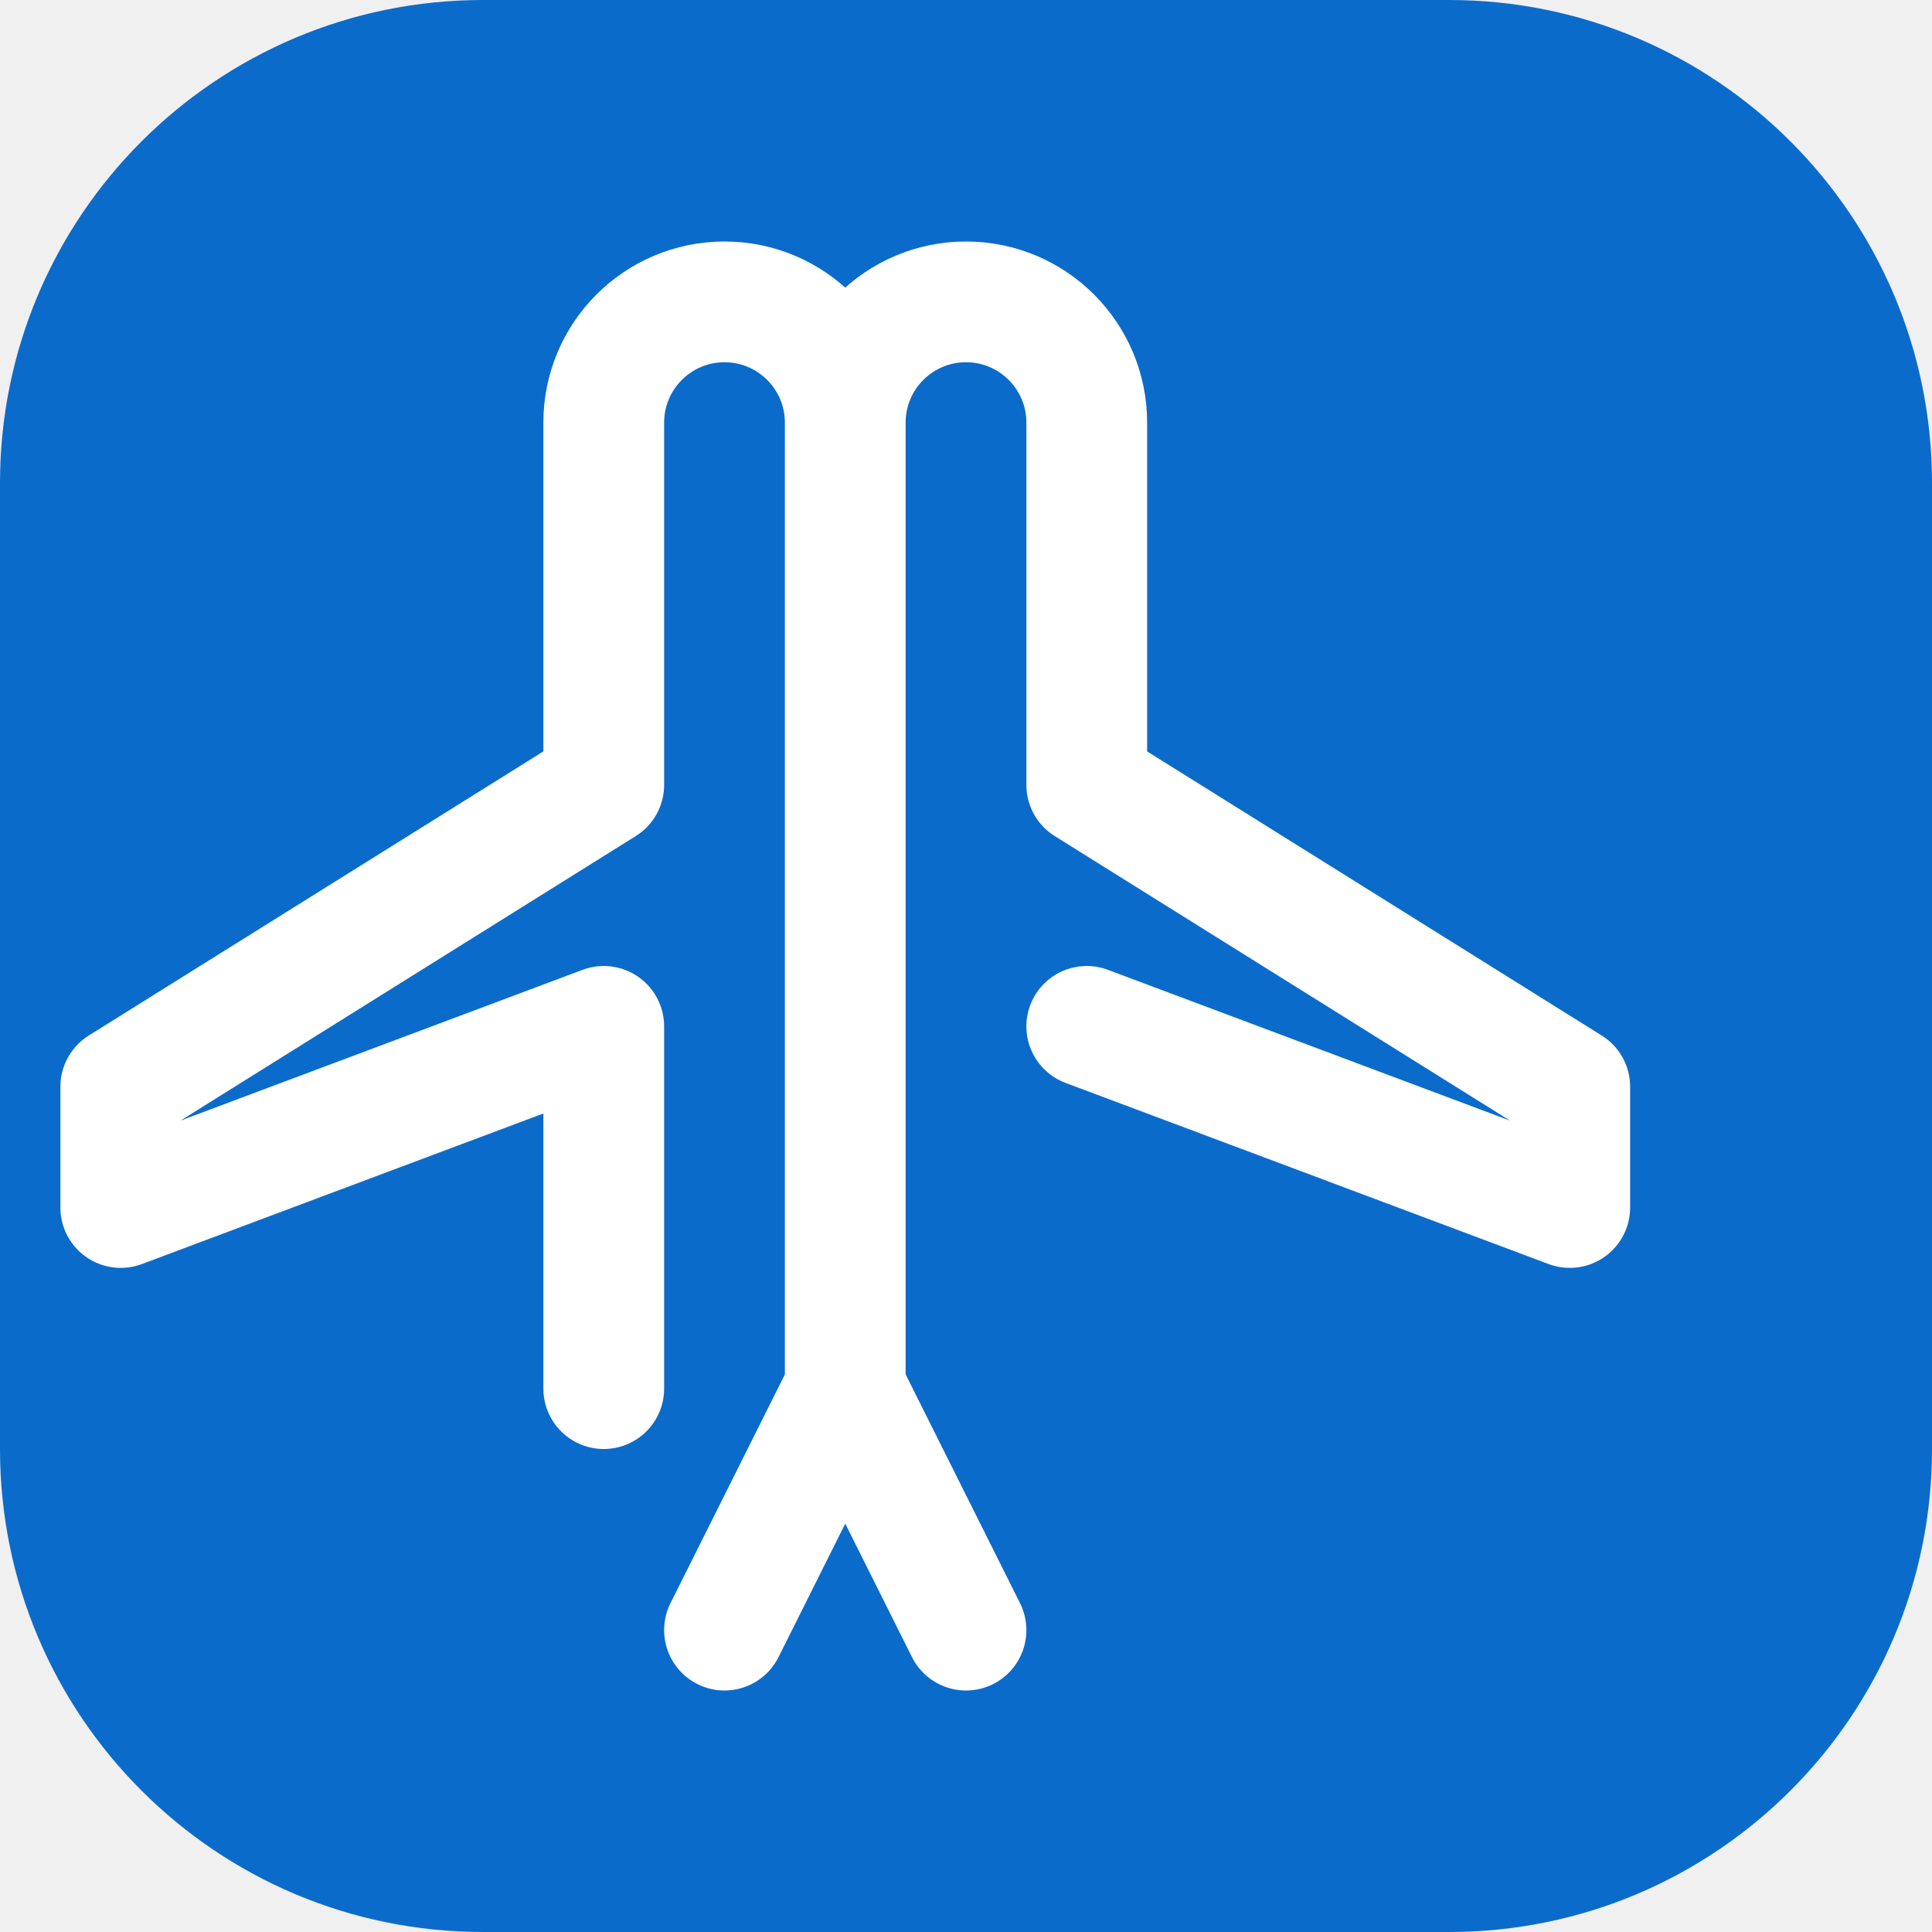
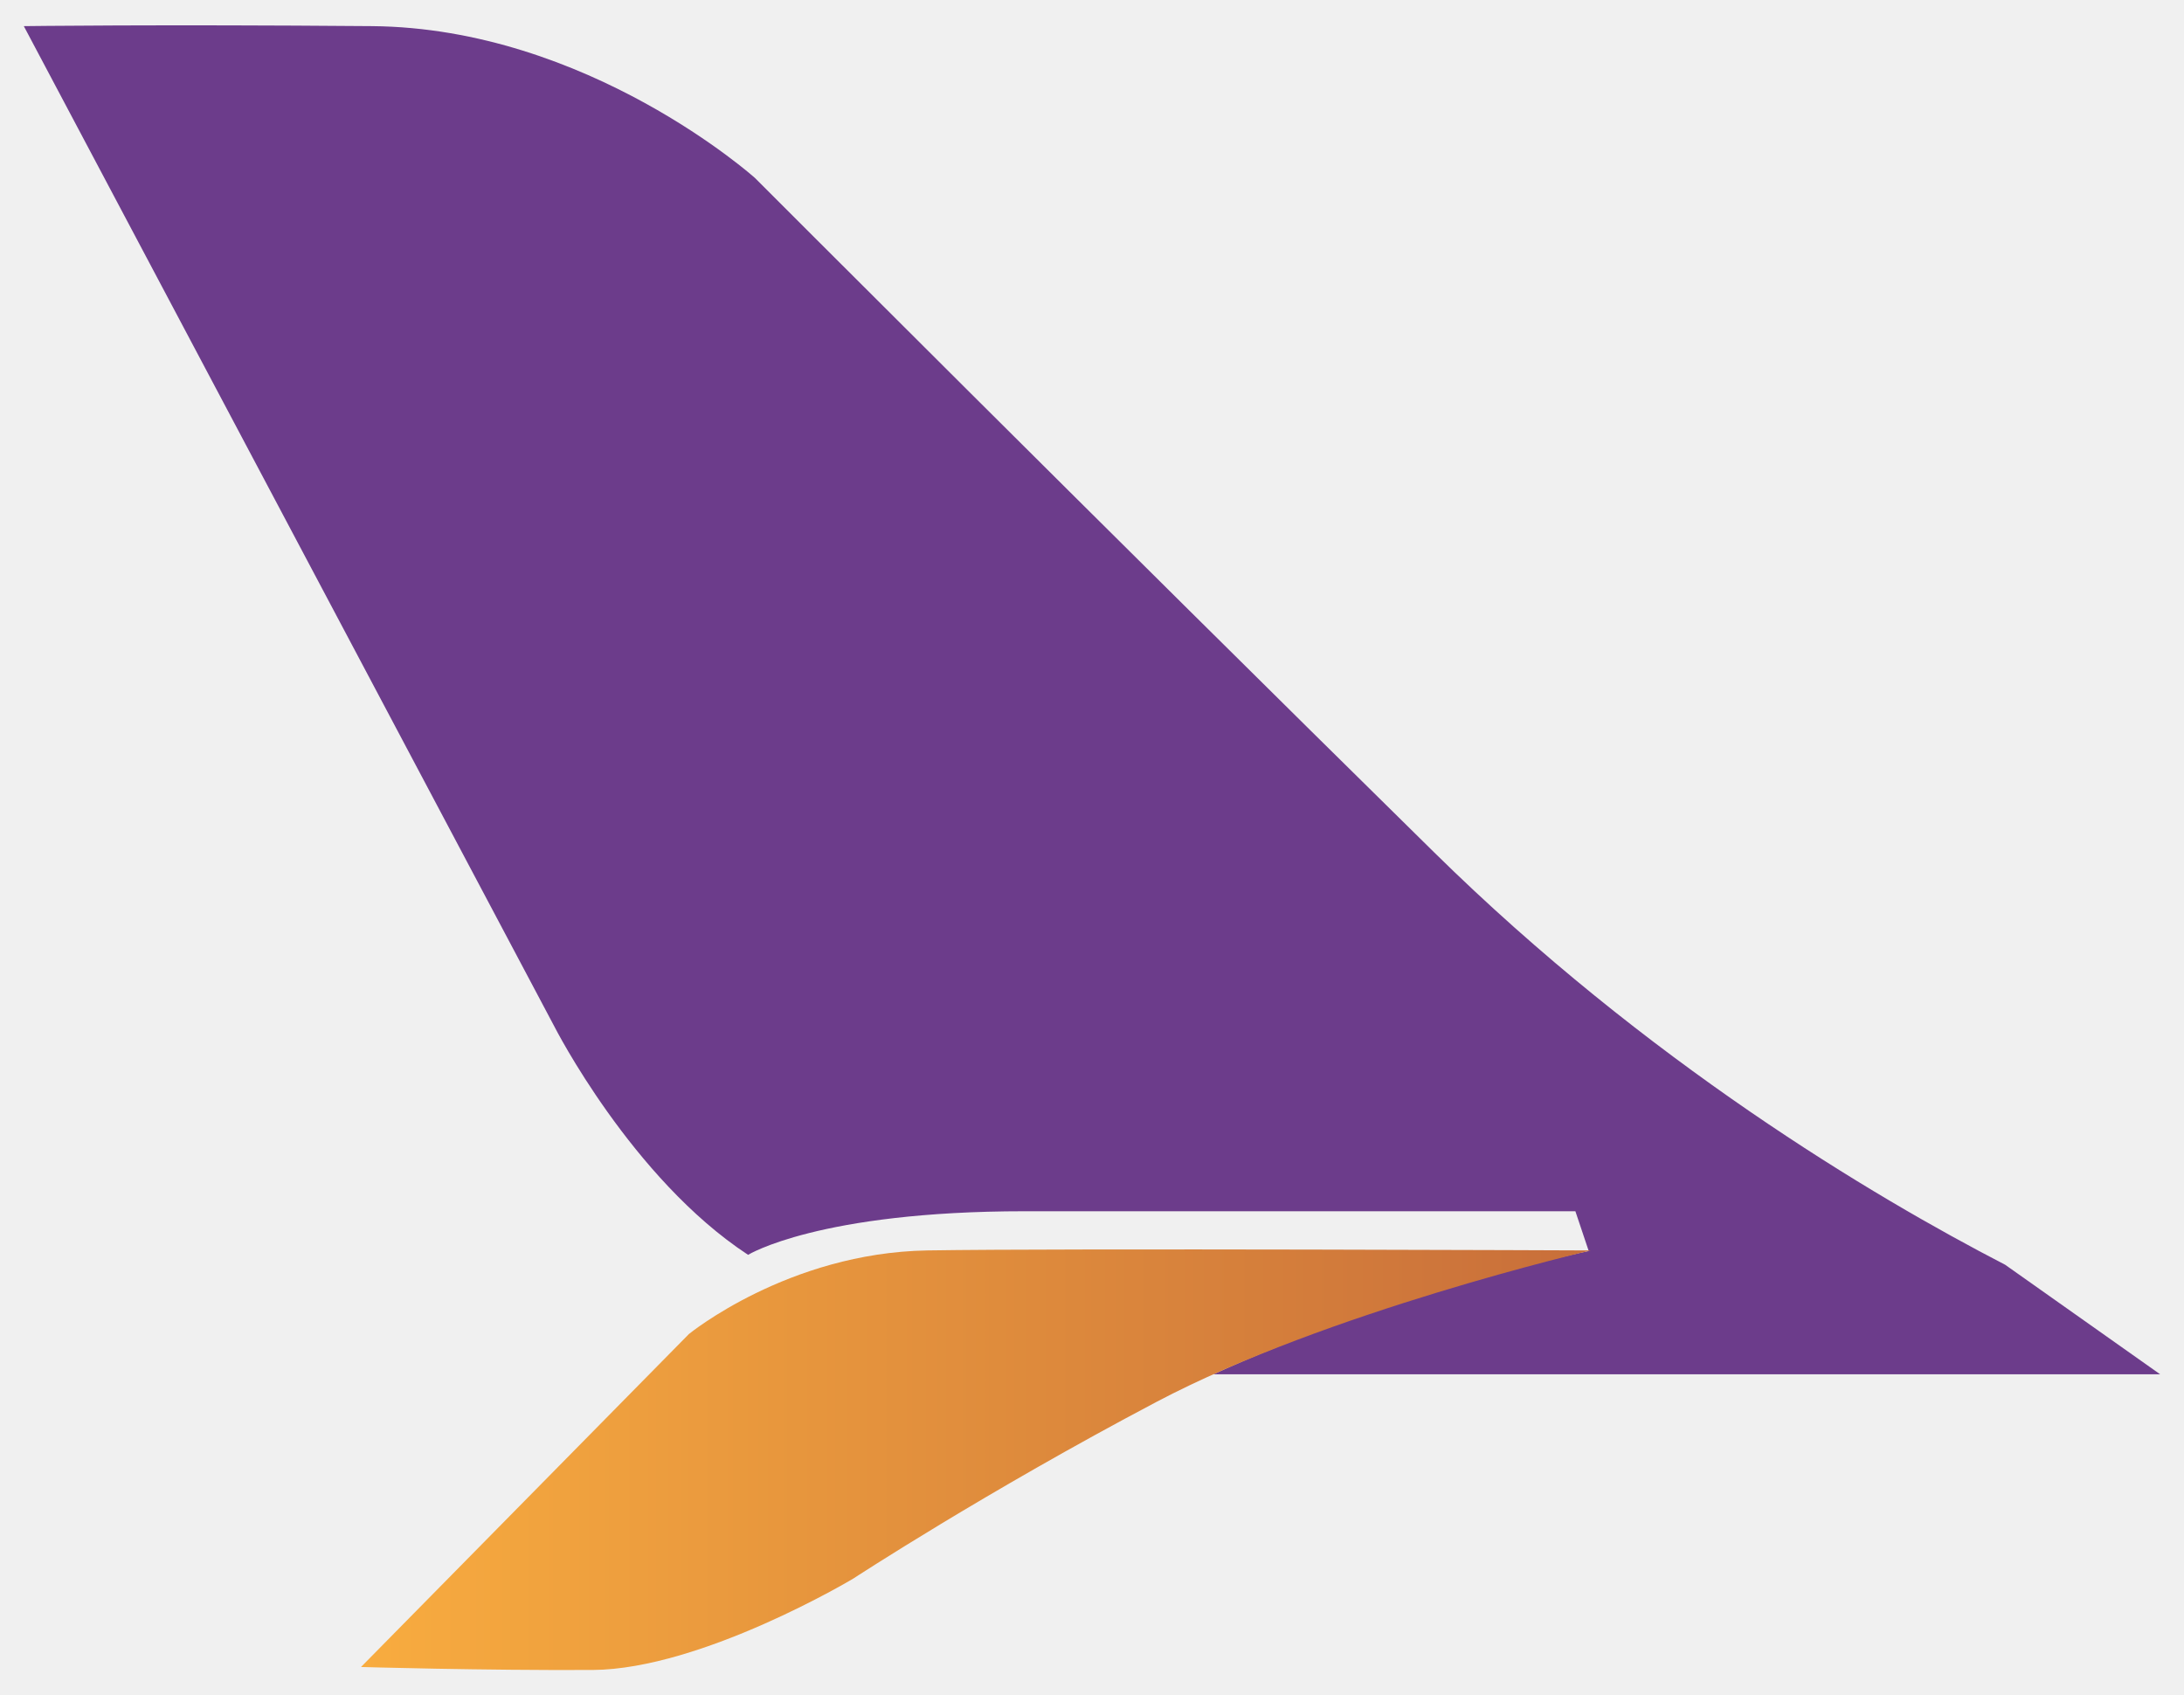
- <svg xmlns="http://www.w3.org/2000/svg" viewBox="0 0 32 32">
-   <rect width="32" height="32" rx="8" fill="#0b6bcb" />
-   <path d="M14 27l2-4 2 4M16 23V7a2 2 0 0 0-4 0v6l-8 5v2l8-3v6M16 7a2 2 0 0 1 4 0v6l8 5v2l-8-3" fill="none" stroke="#fff" stroke-width="2" stroke-linecap="round" stroke-linejoin="round" transform="translate(-2 0)" />
+ <svg xmlns="http://www.w3.org/2000/svg" viewBox="0 0 183.37 142.20" width="183" height="142" role="img" aria-label="AIRLIFE – Đời sống hàng không">
+   <defs>
+     <linearGradient id="al-life" gradientUnits="userSpaceOnUse" x1="0" y1="115.35" x2="0" y2="51.65">
+       <stop offset="0" stop-color="#C86E3A" />
+       <stop offset="1" stop-color="#F8AC3F" />
+     </linearGradient>
+     <linearGradient id="al-wing" gradientUnits="userSpaceOnUse" x1="133.57" y1="0" x2="30.31" y2="0">
+       <stop offset="0" stop-color="#C86E3A" />
+       <stop offset="1" stop-color="#F8AC3F" />
+     </linearGradient>
+   </defs>
+   <path fill="#6C3C8B" d="M 62.81 105.3 C 62.81 105.3 68.73 101.64 86.04 101.64 C 103.35 101.64 132.27 101.64 132.27 101.64 L 133.39 104.98 C 133.39 104.98 117.56 108.18 101.86 115.33 L 181.37 115.33 L 168.35 106.13 C 157.21 100.37 138.28 89.1 120.39 71.49 C 92.73 44.28 63.39 14.9 63.39 14.9 C 63.39 14.9 49.34 2.3 31.22 2.15 C 13.1 2 2 2.15 2 2.15 L 46.55 86.14 C 46.55 86.14 53.04 98.9 62.81 105.3" />
+   <path fill="url(#al-wing)" d="M 30.31 139.9 L 57.84 111.95 C 57.84 111.95 66.18 105.13 77.85 104.93 C 89.52 104.74 133.57 104.93 133.57 104.93 C 133.57 104.93 111.46 110.07 97.11 117.64 C 82.75 125.21 71.64 132.48 71.64 132.48 C 71.64 132.48 58.93 140.09 49.77 140.15 C 40.62 140.2 30.31 139.9 30.31 139.9" />
</svg>
